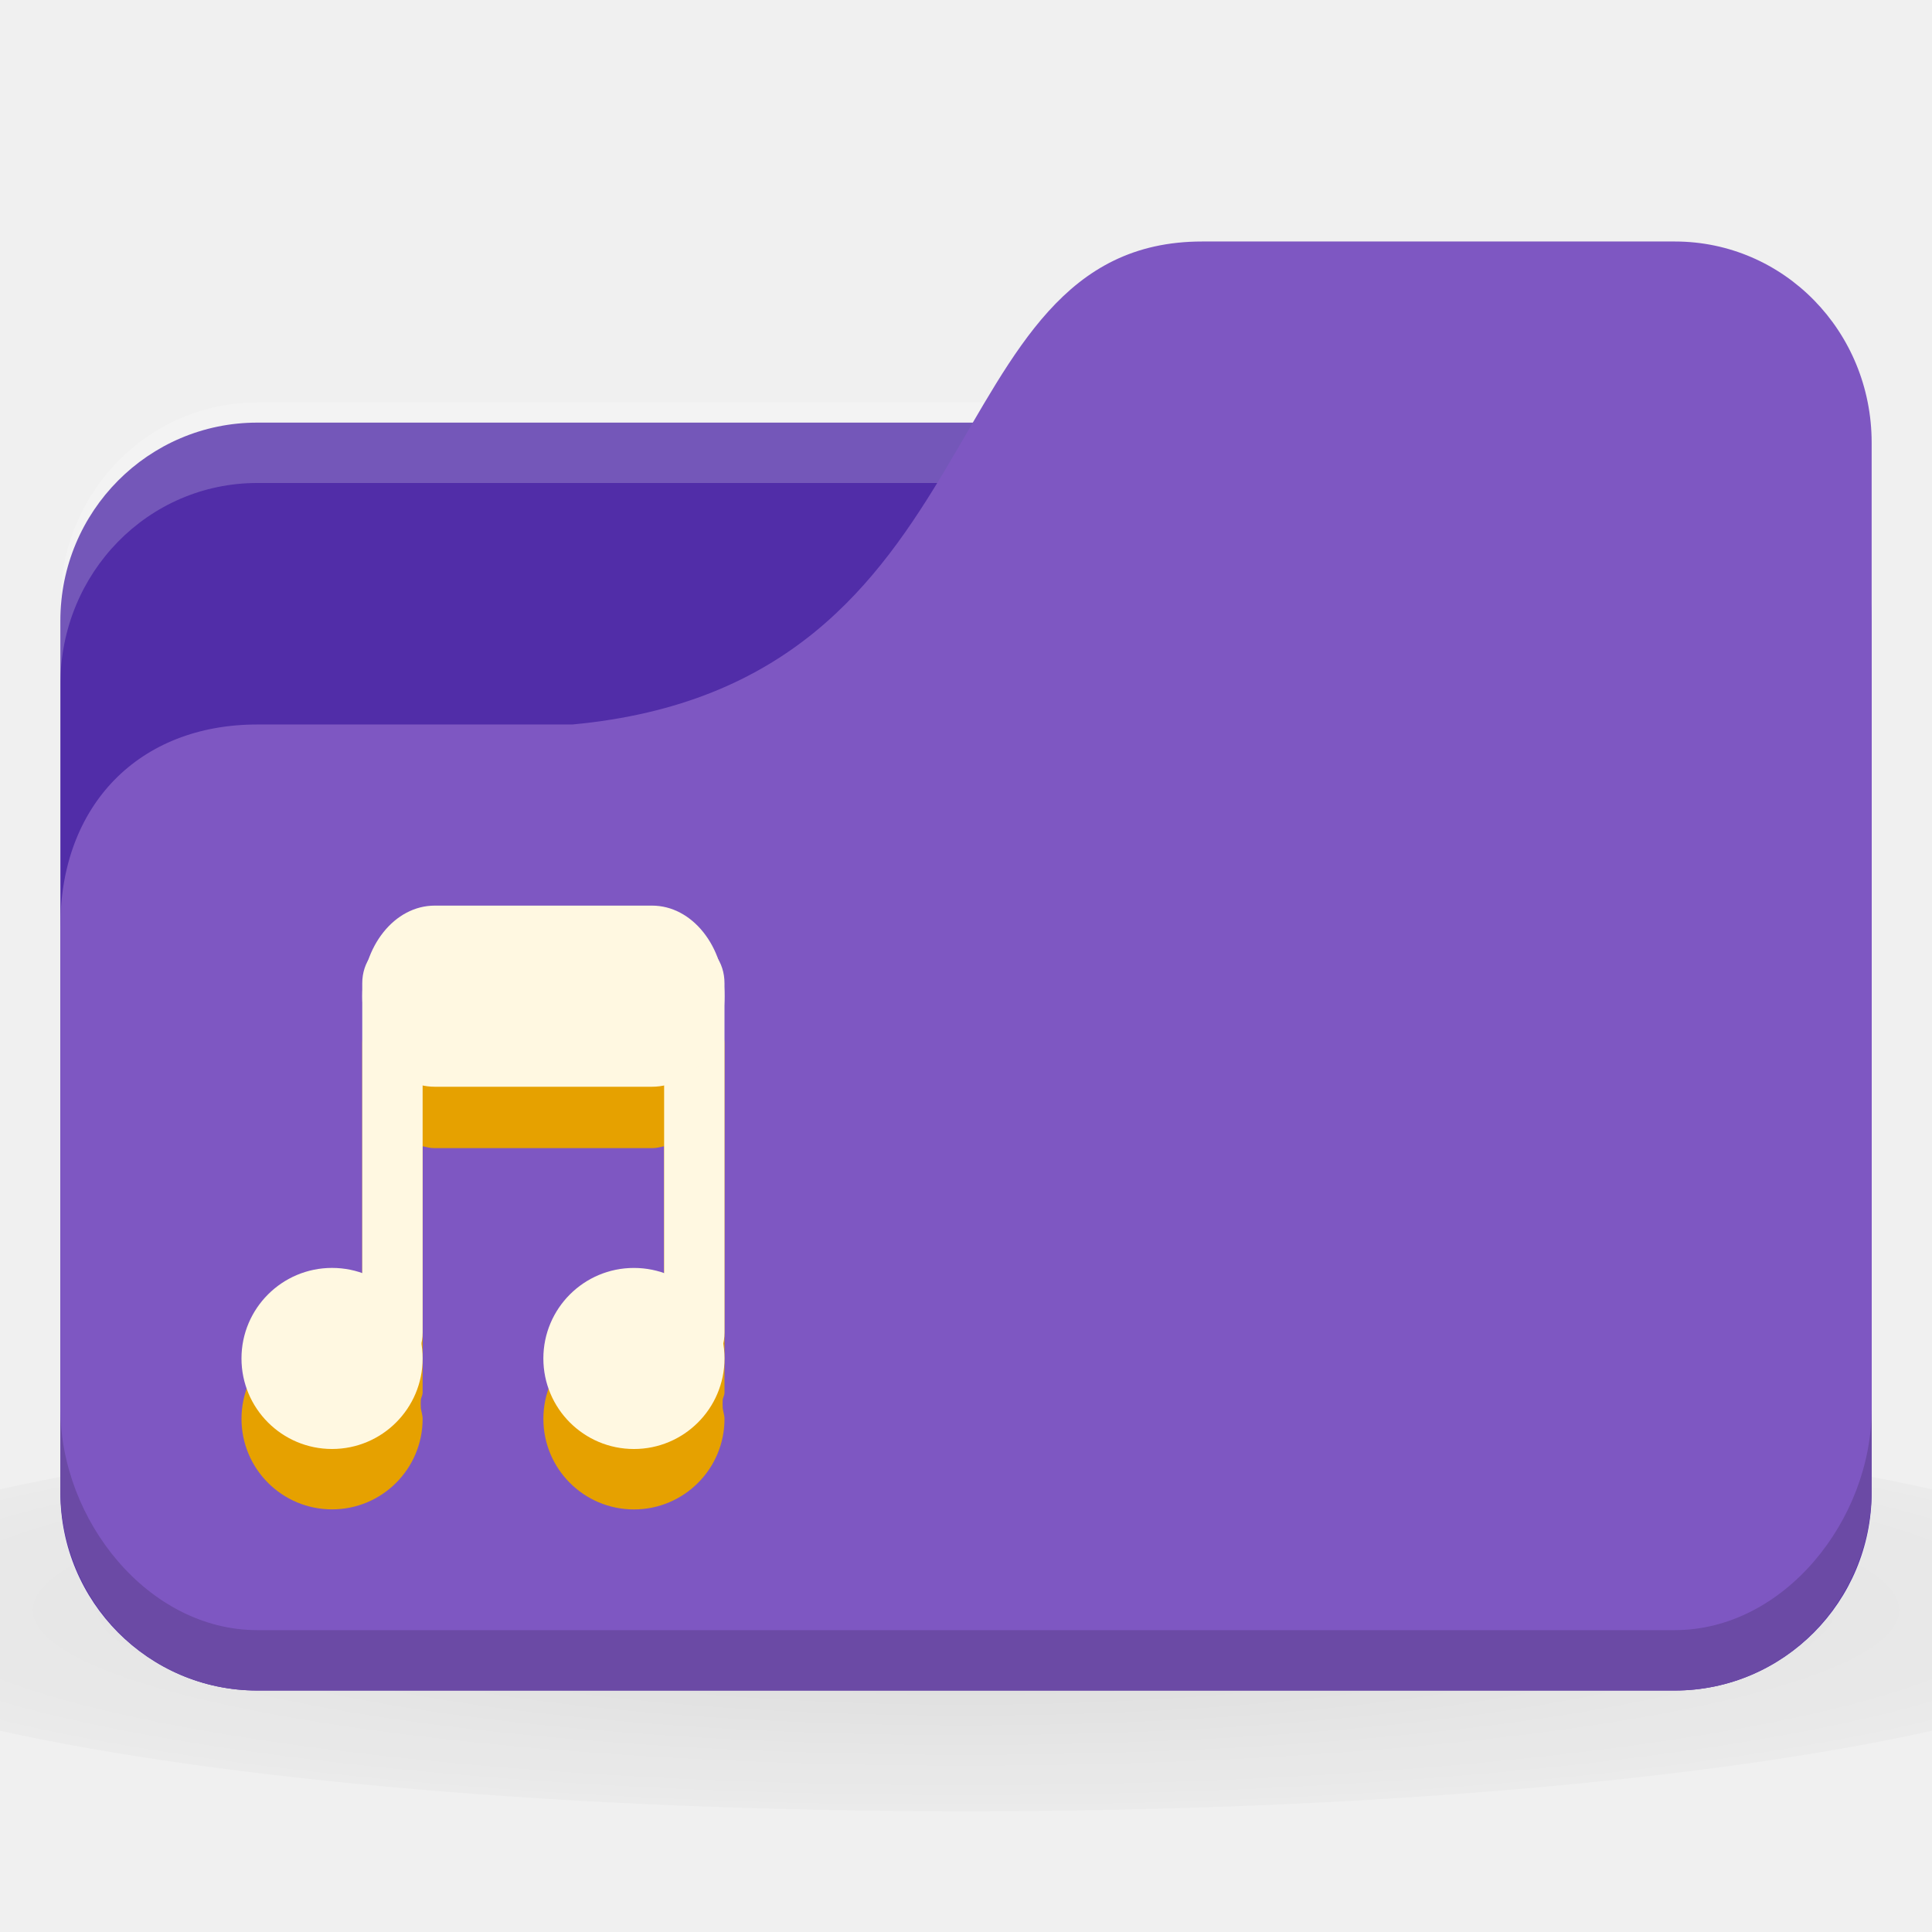
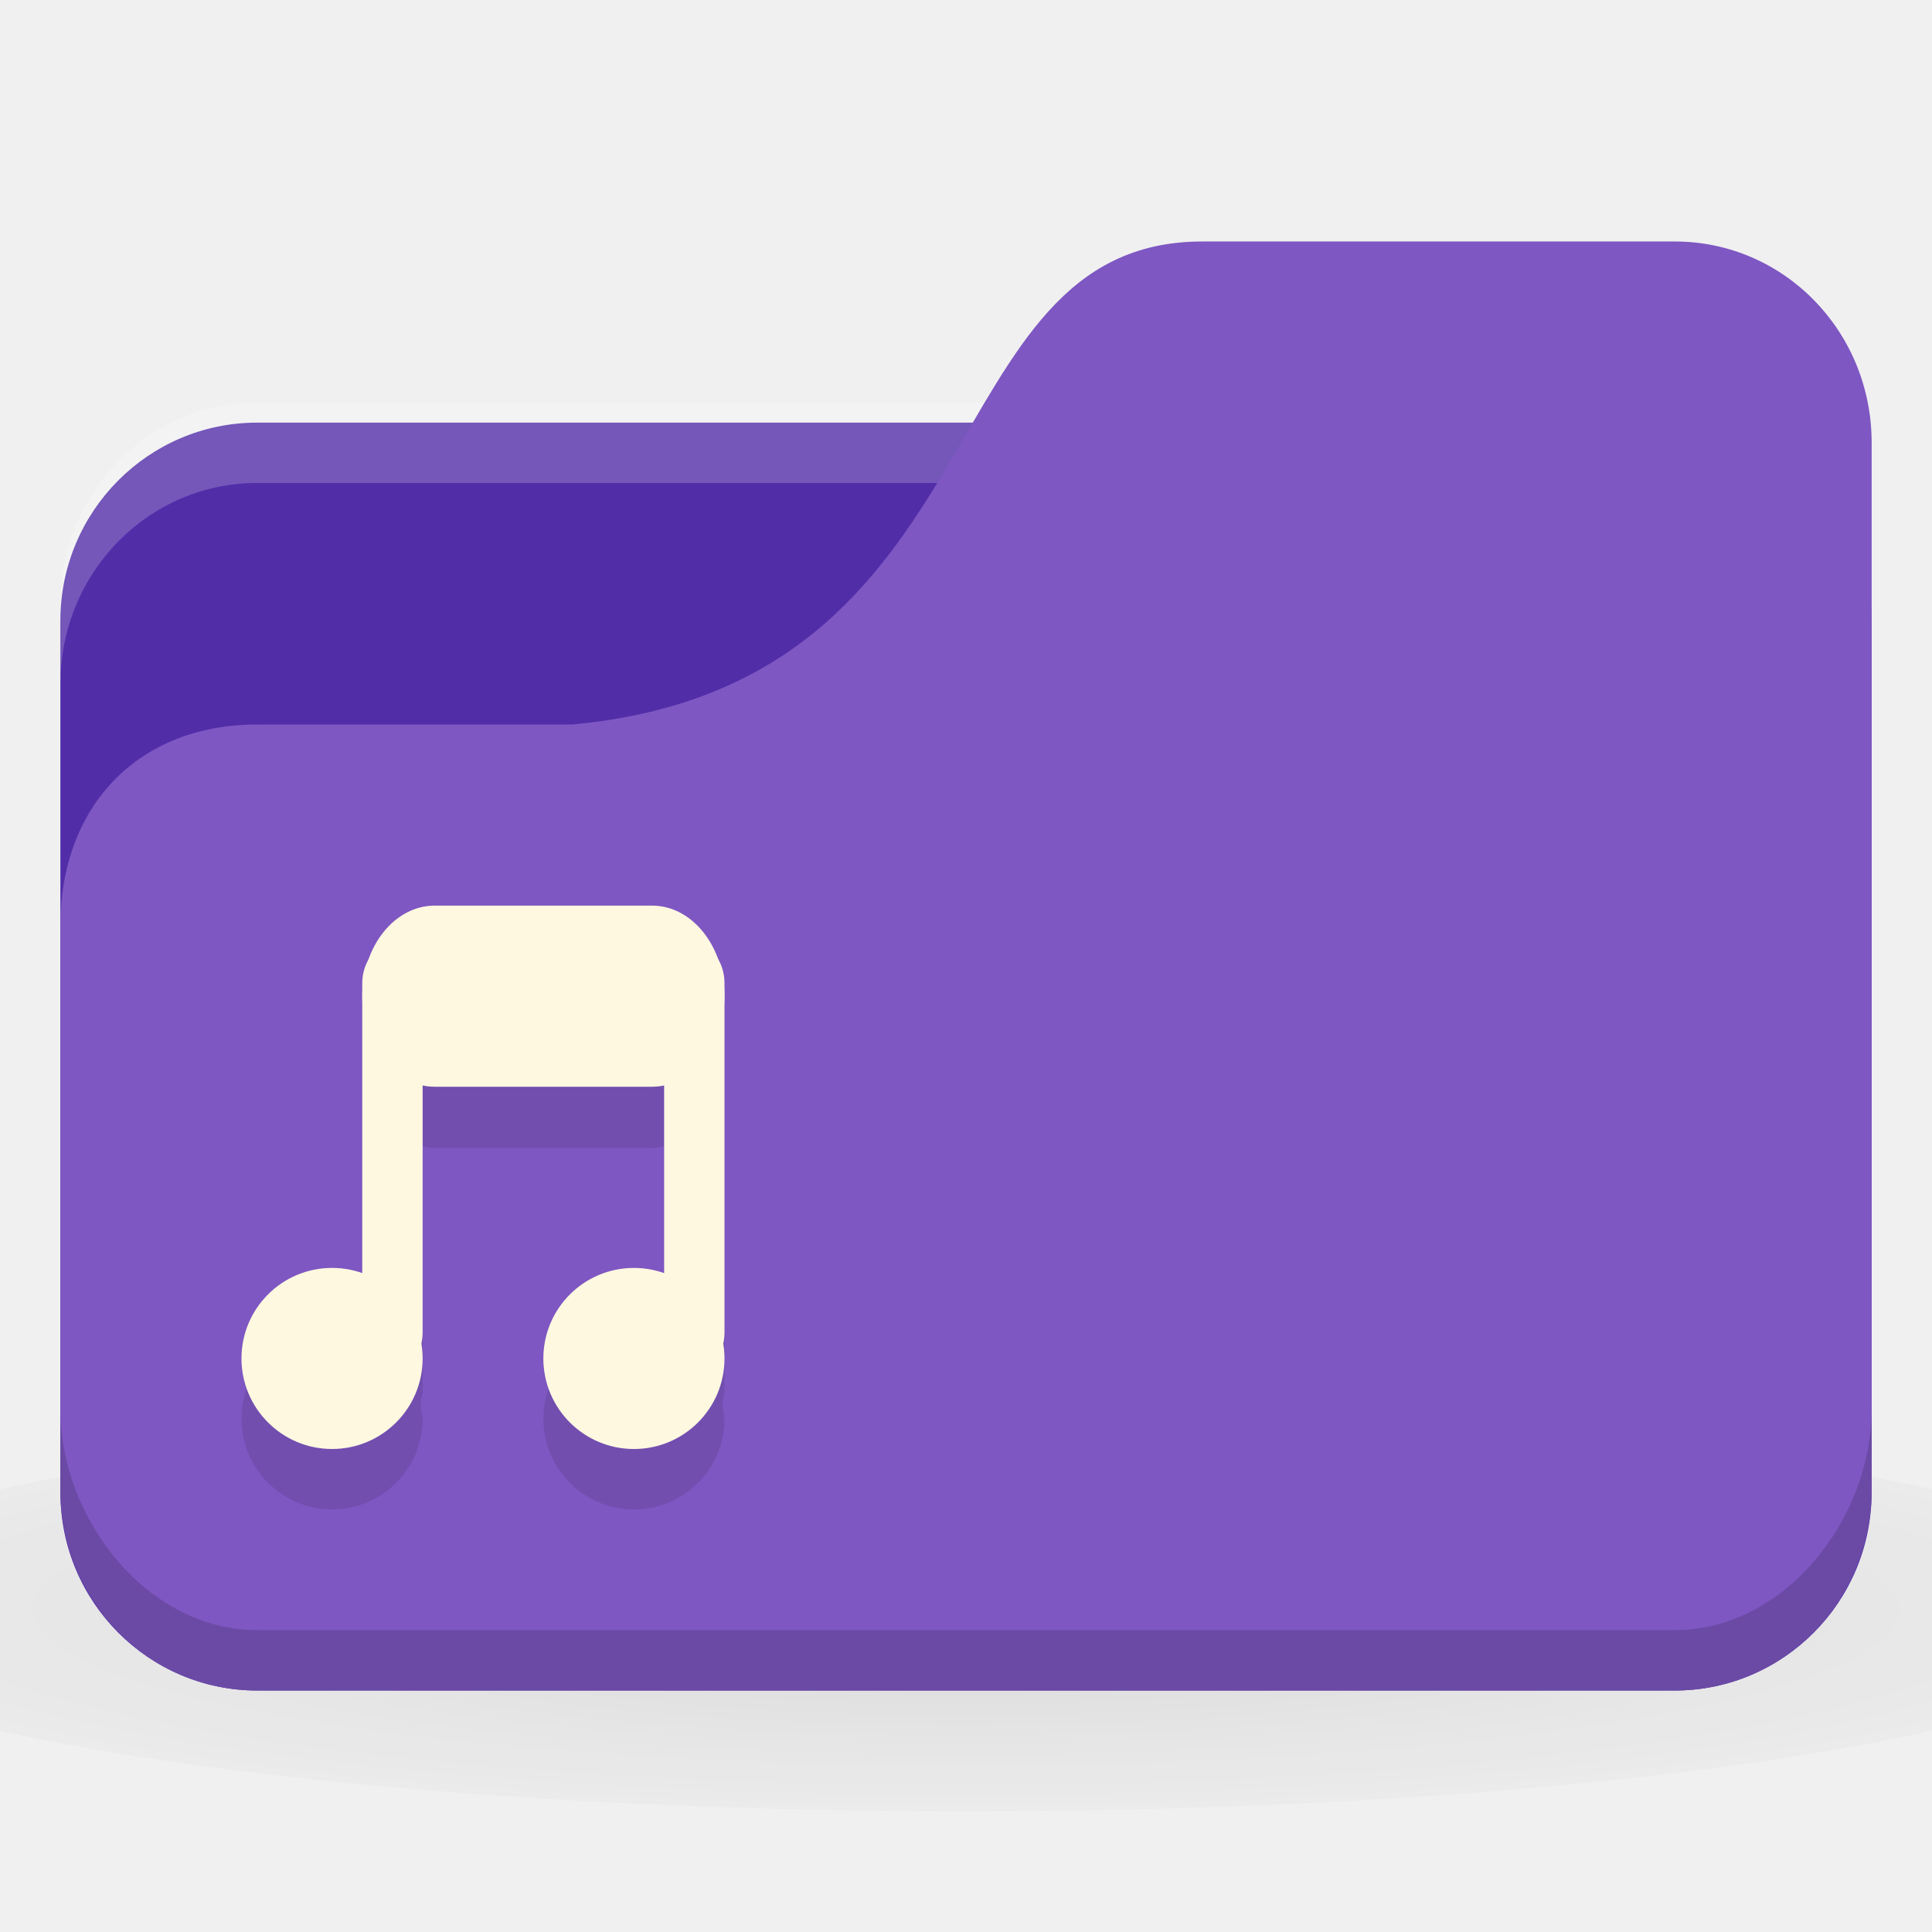
<svg xmlns="http://www.w3.org/2000/svg" xmlns:xlink="http://www.w3.org/1999/xlink" width="64" height="64" id="svg2" version="1.1">
  <defs id="defs4">
    <linearGradient id="linearGradient3855">
      <stop style="stop-color:#000000;stop-opacity:1;" offset="0" id="stop3857" />
      <stop style="stop-color:#000000;stop-opacity:0.294;" offset="1" id="stop3859" />
    </linearGradient>
    <linearGradient id="linearGradient3833">
      <stop id="stop3835" offset="0" style="stop-color:#fdfeff;stop-opacity:1;" />
      <stop id="stop3837" offset="1" style="stop-color:#dfe4e4;stop-opacity:1;" />
    </linearGradient>
    <linearGradient id="linearGradient3823">
      <stop style="stop-color:#49b7ef;stop-opacity:1;" offset="0" id="stop3825" />
      <stop style="stop-color:#1d8de2;stop-opacity:1;" offset="1" id="stop3827" />
    </linearGradient>
    <linearGradient id="linearGradient3956">
      <stop style="stop-color:#f8f4e1;stop-opacity:1;" offset="0" id="stop3958" />
      <stop style="stop-color:#eae5c8;stop-opacity:1;" offset="1" id="stop3960" />
    </linearGradient>
    <linearGradient id="linearGradient3915">
      <stop style="stop-color:#f8f4e1;stop-opacity:1;" offset="0" id="stop3917" />
      <stop style="stop-color:#ad9e57;stop-opacity:1;" offset="1" id="stop3919" />
    </linearGradient>
    <linearGradient id="linearGradient3861">
      <stop style="stop-color:#000000;stop-opacity:1;" offset="0" id="stop3863" />
      <stop style="stop-color:#000000;stop-opacity:0;" offset="1" id="stop3865" />
    </linearGradient>
    <linearGradient id="linearGradient3844">
      <stop style="stop-color:#000000;stop-opacity:0.392;" offset="0" id="stop3846" />
      <stop style="stop-color:#000000;stop-opacity:0;" offset="1" id="stop3848" />
    </linearGradient>
    <linearGradient id="linearGradient3810">
      <stop style="stop-color:#f2c66f;stop-opacity:1;" offset="0" id="stop3812" />
      <stop style="stop-color:#fbd68f;stop-opacity:1;" offset="1" id="stop3814" />
    </linearGradient>
    <linearGradient xlink:href="#linearGradient3810" id="linearGradient3816" x1="24" y1="1046.362" x2="24" y2="1014.362" gradientUnits="userSpaceOnUse" />
    <radialGradient xlink:href="#linearGradient3844" id="radialGradient3850" cx="24.076" cy="41.383" fx="24.076" fy="41.383" r="21.076" gradientTransform="matrix(1,0,0,0.1130763,0,36.7037)" gradientUnits="userSpaceOnUse" />
    <linearGradient xlink:href="#linearGradient3810" id="linearGradient3856" gradientUnits="userSpaceOnUse" x1="24" y1="1046.362" x2="24" y2="1014.362" gradientTransform="translate(0,-3)" />
    <linearGradient xlink:href="#linearGradient3810" id="linearGradient3858" gradientUnits="userSpaceOnUse" x1="24" y1="1046.362" x2="24" y2="1014.362" gradientTransform="translate(0,-1004.362)" />
    <linearGradient xlink:href="#linearGradient3861" id="linearGradient3867" x1="1.995" y1="28.562" x2="46.005" y2="28.562" gradientUnits="userSpaceOnUse" />
    <linearGradient xlink:href="#linearGradient3915" id="linearGradient3921" x1="35" y1="8" x2="38" y2="5" gradientUnits="userSpaceOnUse" />
    <linearGradient xlink:href="#linearGradient3915" id="linearGradient3933" gradientUnits="userSpaceOnUse" x1="35" y1="8" x2="38" y2="5" gradientTransform="matrix(1.043656,0,0,1.222222,26.3015,1003.251)" />
    <linearGradient xlink:href="#linearGradient3915" id="linearGradient3954" x1="35" y1="11" x2="44" y2="5" gradientUnits="userSpaceOnUse" gradientTransform="translate(22,1004.362)" />
    <linearGradient xlink:href="#linearGradient3823" id="linearGradient3829" x1="21" y1="14" x2="20" y2="24" gradientUnits="userSpaceOnUse" />
    <linearGradient xlink:href="#linearGradient3833" id="linearGradient3839" gradientUnits="userSpaceOnUse" x1="21" y1="14" x2="20" y2="26" />
    <linearGradient xlink:href="#linearGradient3855" id="linearGradient3862" x1="22" y1="15" x2="20" y2="30" gradientUnits="userSpaceOnUse" />
    <radialGradient r="24" fy="40.5" fx="24" cy="40.5" cx="24" gradientTransform="matrix(1.25,0,0,0.2083333,-6,1035.925)" gradientUnits="userSpaceOnUse" id="radialGradient3102" xlink:href="#linearGradient3886" />
    <linearGradient id="linearGradient3886">
      <stop style="stop-color:#000000;stop-opacity:1;" offset="0" id="stop3888" />
      <stop style="stop-color:#000000;stop-opacity:0.196;" offset="1" id="stop3890" />
    </linearGradient>
    <radialGradient xlink:href="#linearGradient3886-9" id="radialGradient3011" gradientUnits="userSpaceOnUse" gradientTransform="matrix(0.8333333,0,0,0.1388889,-4,1041.404)" cx="24" cy="40.5" fx="24" fy="40.5" r="24" />
    <linearGradient id="linearGradient3886-9">
      <stop style="stop-color:#000000;stop-opacity:1;" offset="0" id="stop3888-3" />
      <stop style="stop-color:#000000;stop-opacity:0.196;" offset="1" id="stop3890-7" />
    </linearGradient>
    <radialGradient r="24" fy="40.5" fx="24" cy="40.5" cx="24" gradientTransform="matrix(1.666667,0,0,0.2777777,-8,1030.446)" gradientUnits="userSpaceOnUse" id="radialGradient3098" xlink:href="#linearGradient3886-9" />
  </defs>
  <g id="layer1" transform="translate(0,-988.3622)">
    <path style="opacity:0.1;fill:url(#radialGradient3098);fill-opacity:1;stroke:none" d="m 32,1035.029 c -13.102,0 -24.704,1.044 -32,2.667 l 0,8 c 7.296,1.622 18.898,2.667 32,2.667 13.102,0 24.704,-1.044 32,-2.667 l 0,-8 c -7.296,-1.623 -18.898,-2.667 -32,-2.667 z" id="path3868" />
    <rect style="fill:#512da8;fill-opacity:1;stroke:none" id="rect2987" width="60" height="42" x="2" y="1002.362" rx="6.522" ry="6.562" />
    <path style="opacity:0.2;fill:#ffffff;fill-opacity:1;stroke:none" d="M 8.522,1001.696 C 4.909,1001.696 2,1004.669 2,1008.362 l 0,2.667 c 0,-3.693 2.909,-6.667 6.522,-6.667 l 46.957,0 c 3.613,0 6.522,2.973 6.522,6.667 l 0,-2.667 c 0,-3.693 -2.909,-6.667 -6.522,-6.667 l -46.957,0 z" id="rect3797" />
    <path style="fill:#7e57c2;fill-opacity:1;stroke:none" d="m 8.522,1012.362 10.435,0 c 14.348,-1.333 11.739,-16 20.87,-16 l 15.652,0 c 3.613,0 6.522,2.973 6.522,6.667 l 0,34.667 c 0,3.693 -2.909,6.667 -6.522,6.667 l -46.957,0 C 4.909,1044.362 2,1041.389 2,1037.696 l 0,-18.667 c 0,-4 2.609,-6.667 6.522,-6.667 z" id="rect3776" />
    <path style="opacity:0.15;fill:#000000;fill-opacity:1;stroke:none" d="m 2,1035.029 0,2.667 c 0,3.693 2.909,6.667 6.522,6.667 l 46.957,0 c 3.613,0 6.522,-2.973 6.522,-6.667 l 0,-2.667 c 0,3.693 -2.909,7.333 -6.522,7.333 l -46.957,0 C 4.909,1042.362 2,1038.722 2,1035.029 z" id="path3786" />
-     <path style="fill:#e6a100;fill-opacity:1;stroke:none" d="m 14.375,1020.362 c -1.141,0 -2.004,0.859 -2.25,2 -0.07,0.176 -0.125,0.35 -0.125,0.563 l 0,9.625 c -0.309,-0.108 -0.655,-0.188 -1,-0.188 -1.657,0 -3,1.343 -3,3 0,1.657 1.343,3 3,3 1.657,0 3,-1.343 3,-3 0,-0.124 -0.048,-0.254 -0.062,-0.375 0.012,-0.038 -0.01,-0.086 0,-0.124 -0.006,-0.04 0.008,-0.086 0,-0.124 0.014,-0.086 0.062,-0.16 0.062,-0.25 l 0,-8.156 c 0.136,0.026 0.232,0.062 0.375,0.062 l 7.25,0 c 0.143,0 0.239,-0.036 0.375,-0.062 l 0,6.219 c -0.309,-0.108 -0.655,-0.188 -1,-0.188 -1.657,0 -3,1.343 -3,3 0,1.657 1.343,3 3,3 1.657,0 3,-1.343 3,-3 0,-0.124 -0.048,-0.254 -0.062,-0.375 0.012,-0.038 -0.009,-0.086 0,-0.124 -0.006,-0.04 0.008,-0.086 0,-0.124 0.013,-0.086 0.062,-0.16 0.062,-0.25 l 0,-11.562 c 0,-0.202 -0.084,-0.375 -0.125,-0.563 -0.246,-1.141 -1.109,-2 -2.25,-2 z" id="path3056" />
-     <path style="fill:#fff8e1;fill-opacity:1;stroke:none" id="path3001" d="m -5,8.259 a 1.823,1.741 0 1 1 -3.646,0 1.823,1.741 0 1 1 3.646,0 z" transform="matrix(1.645793,0,0,1.722675,22.22896,1019.135)" />
-     <path transform="matrix(1.645793,0,0,1.722654,32.22896,1019.136)" d="m -5,8.259 a 1.823,1.741 0 1 1 -3.646,0 1.823,1.741 0 1 1 3.646,0 z" id="path3003" style="fill:#fff8e1;fill-opacity:1;stroke:none" />
+     <path style="fill:#000000;fill-opacity:0.098;stroke:none" d="m 14.375,1020.362 c -1.141,0 -2.004,0.859 -2.25,2 -0.07,0.176 -0.125,0.35 -0.125,0.563 l 0,9.625 c -0.309,-0.108 -0.655,-0.188 -1,-0.188 -1.657,0 -3,1.343 -3,3 0,1.657 1.343,3 3,3 1.657,0 3,-1.343 3,-3 0,-0.124 -0.048,-0.254 -0.062,-0.375 0.012,-0.038 -0.01,-0.086 0,-0.124 -0.006,-0.04 0.008,-0.086 0,-0.124 0.014,-0.086 0.062,-0.16 0.062,-0.25 l 0,-8.156 c 0.136,0.026 0.232,0.062 0.375,0.062 l 7.25,0 c 0.143,0 0.239,-0.036 0.375,-0.062 l 0,6.219 c -0.309,-0.108 -0.655,-0.188 -1,-0.188 -1.657,0 -3,1.343 -3,3 0,1.657 1.343,3 3,3 1.657,0 3,-1.343 3,-3 0,-0.124 -0.048,-0.254 -0.062,-0.375 0.012,-0.038 -0.009,-0.086 0,-0.124 -0.006,-0.04 0.008,-0.086 0,-0.124 0.013,-0.086 0.062,-0.16 0.062,-0.25 l 0,-11.562 c 0,-0.202 -0.084,-0.375 -0.125,-0.563 -0.246,-1.141 -1.109,-2 -2.25,-2 z" id="path3056" />
+     <path style="fill:#fff8e1;fill-opacity:1;stroke:none" id="path3001" d="m -5,8.259 c 0,0.962 -0.816,1.741 -1.823,1.741 -1.007,0 -1.823,-0.78 -1.823,-1.741 0,-0.962 0.816,-1.741 1.823,-1.741 1.007,0 1.823,0.78 1.823,1.741 z" transform="matrix(1.645793,0,0,1.722675,22.22896,1019.135)" />
+     <path transform="matrix(1.645793,0,0,1.722654,32.22896,1019.136)" d="m -5,8.259 c 0,0.962 -0.816,1.741 -1.823,1.741 -1.007,0 -1.823,-0.78 -1.823,-1.741 0,-0.962 0.816,-1.741 1.823,-1.741 1.007,0 1.823,0.78 1.823,1.741 z" id="path3003" style="fill:#fff8e1;fill-opacity:1;stroke:none" />
    <rect style="fill:#fff8e1;fill-opacity:1;stroke:none" id="rect3005" width="2" height="14.143" x="12" y="1019.648" rx="1" ry="1.286" />
    <rect ry="1.286" rx="0.976" y="1019.648" x="22" height="14.143" width="2" id="rect3007-0" style="fill:#fff8e1;fill-opacity:1;stroke:none" />
    <rect style="fill:#fff8e1;fill-opacity:1;stroke:none" id="rect3009" width="12" height="6" x="12" y="1018.362" rx="2.4" ry="3" />
  </g>
</svg>
